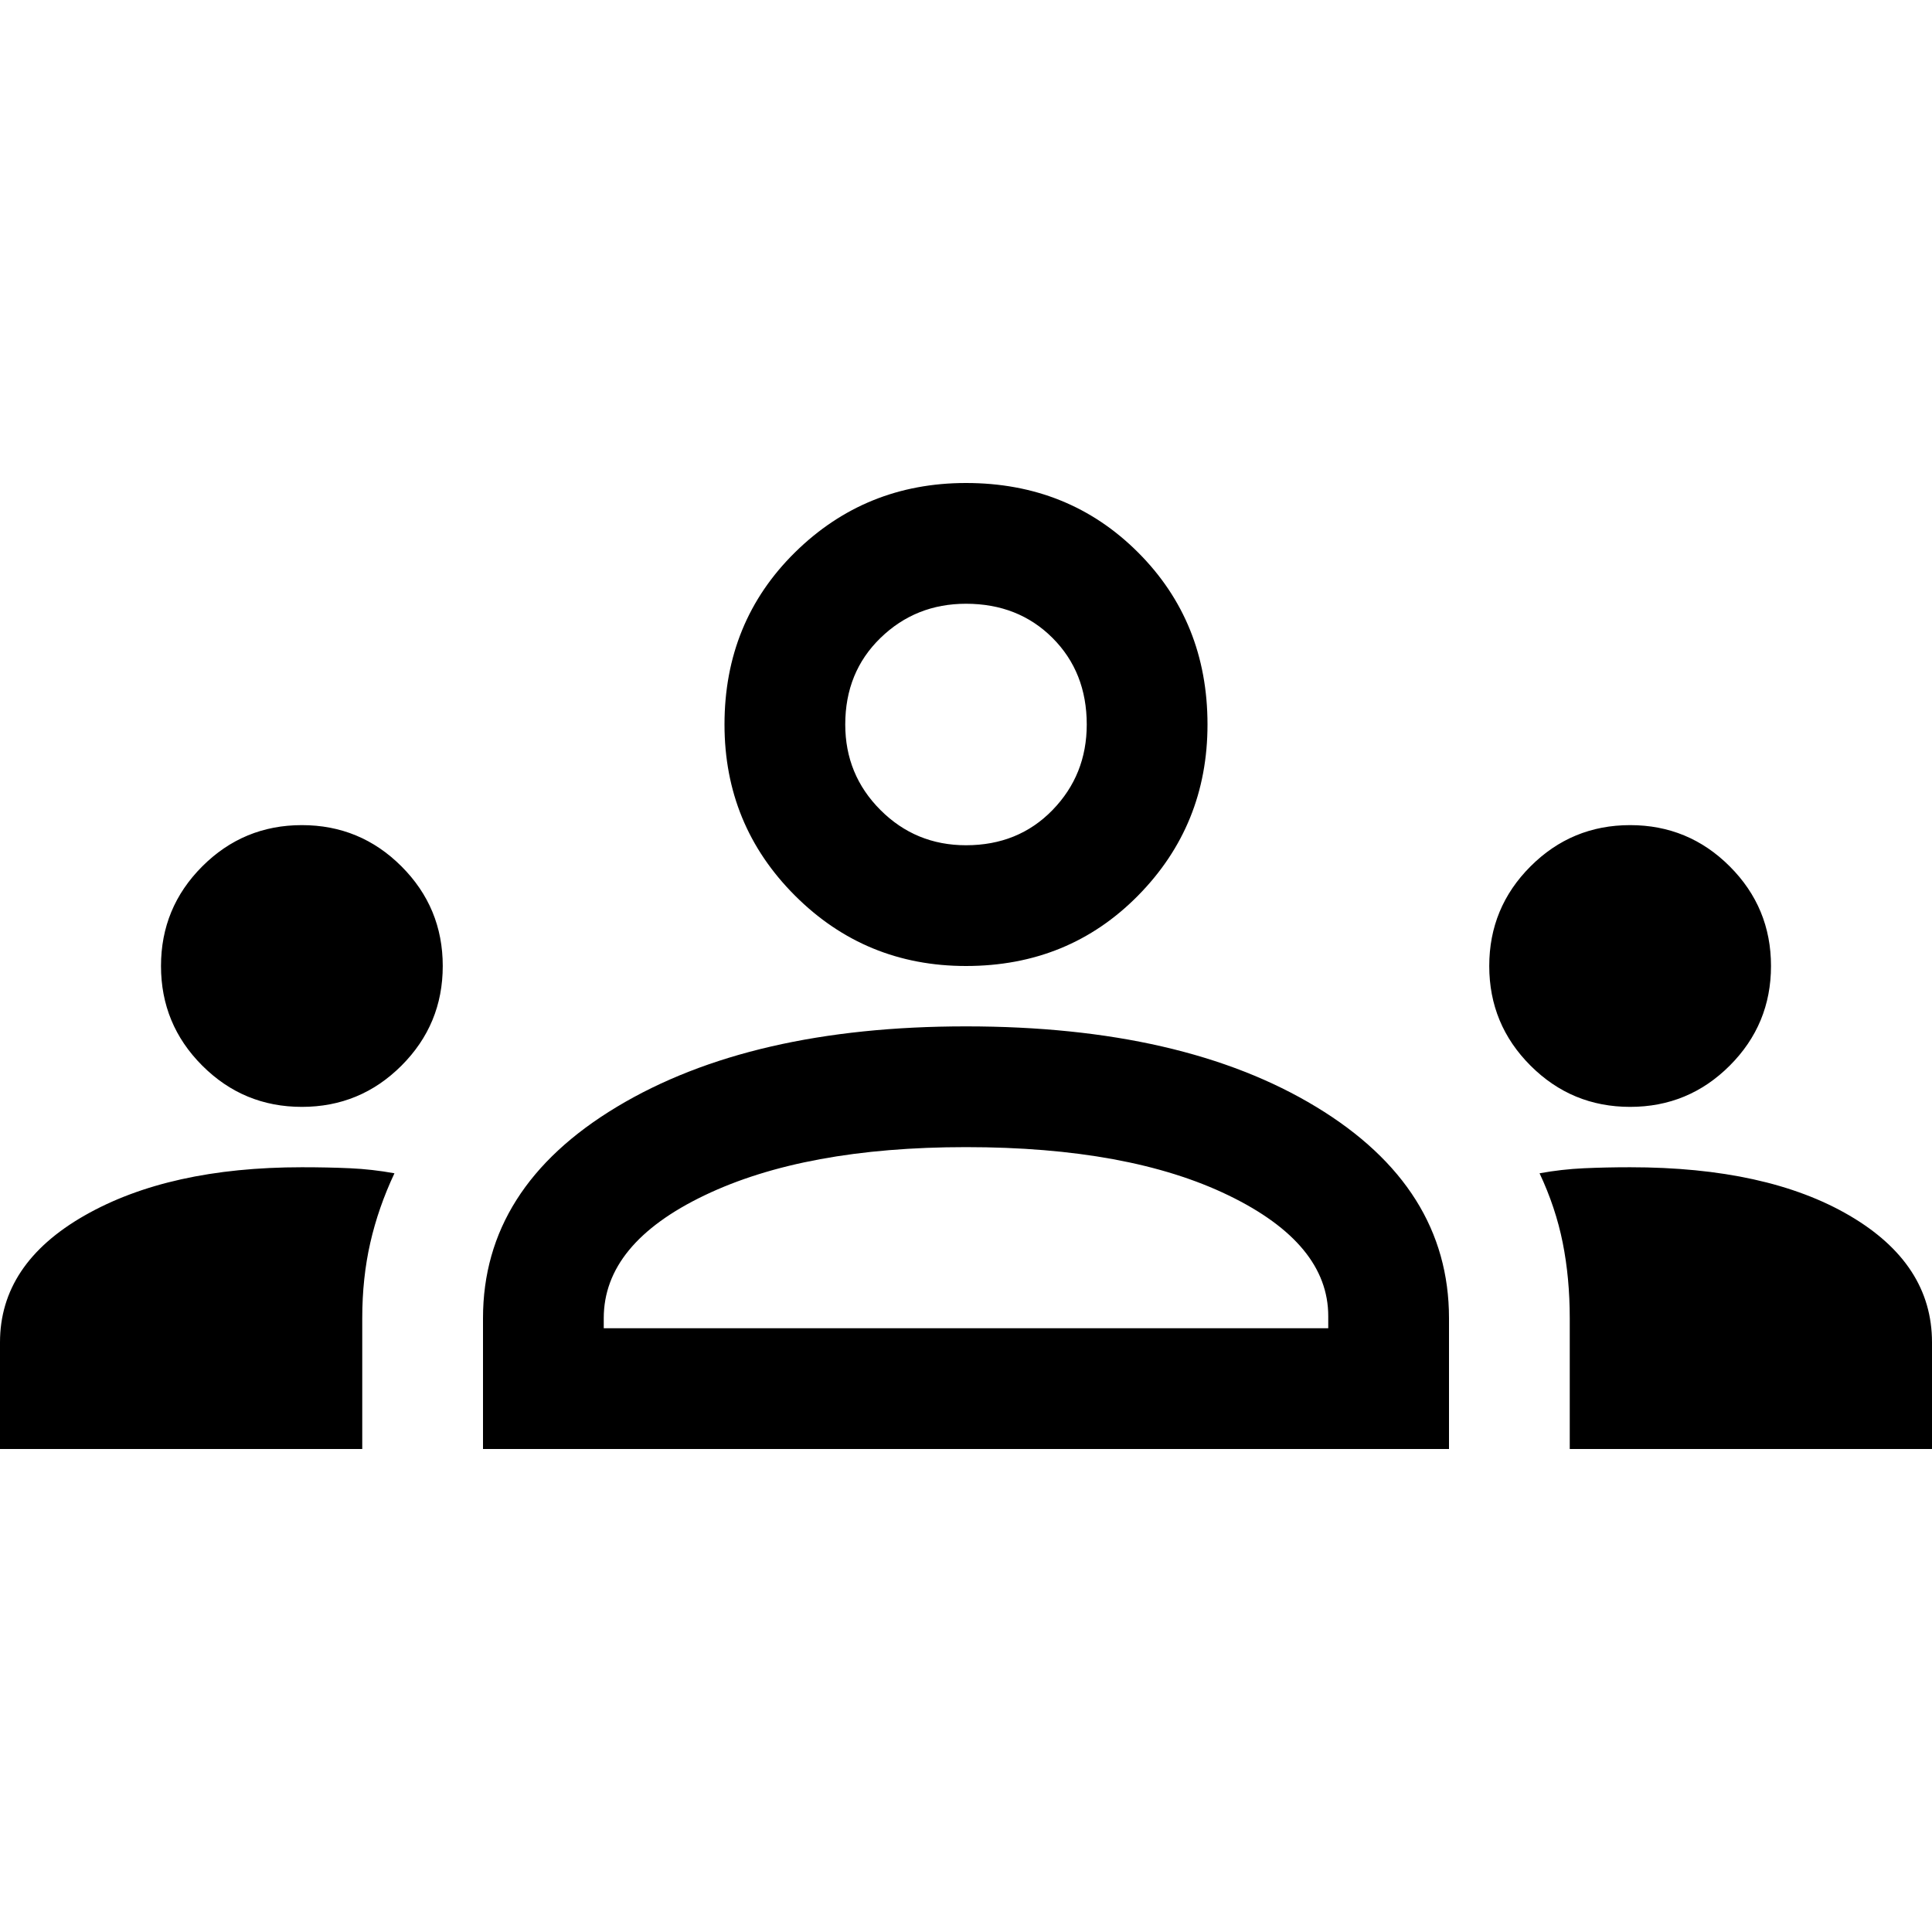
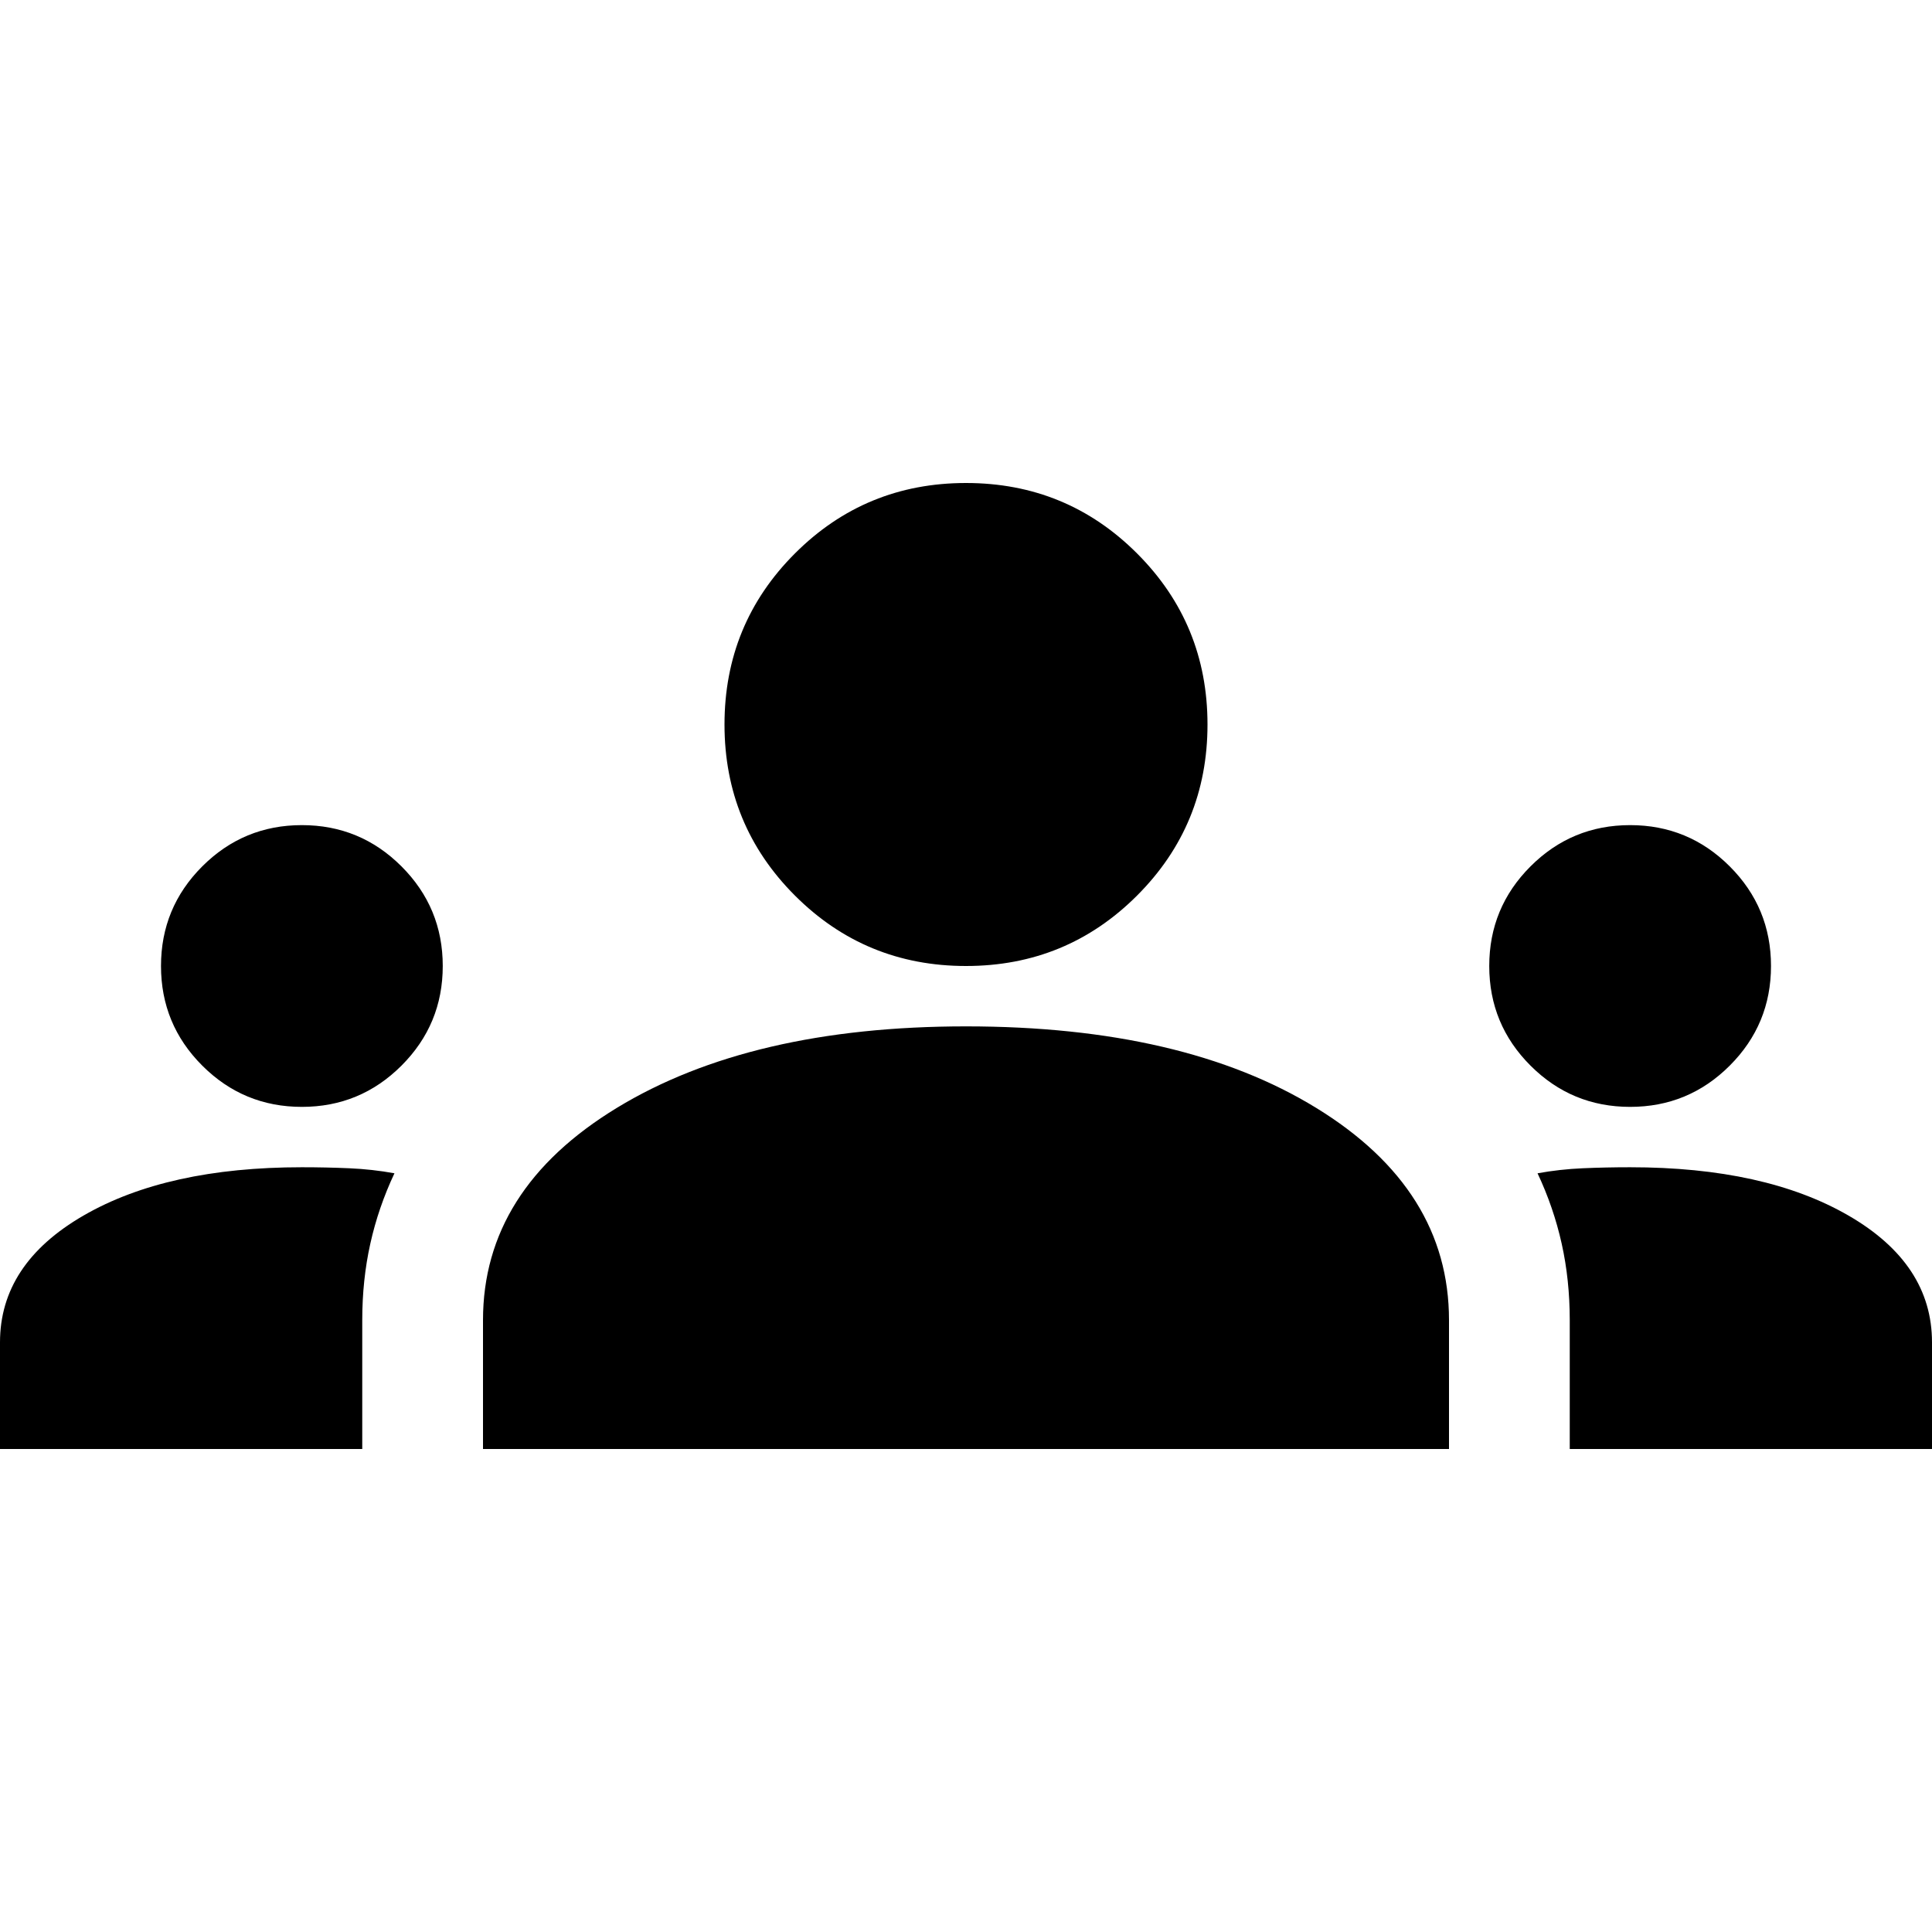
<svg xmlns="http://www.w3.org/2000/svg" height="48" width="48">
-   <path d="M0 36v-2.65q0-1.95 2.1-3.15T7.5 29q.65 0 1.2.025.55.025 1.1.125-.4.85-.6 1.725-.2.875-.2 1.875V36Zm12 0v-3.25q0-3.25 3.325-5.25t8.675-2q5.4 0 8.7 2 3.3 2 3.3 5.25V36Zm27 0v-3.25q0-1-.175-1.875t-.575-1.725q.55-.1 1.1-.125Q39.9 29 40.5 29q3.4 0 5.45 1.2Q48 31.4 48 33.35V36Zm-15-7.5q-4 0-6.5 1.2T15 32.75V33h18v-.3q0-1.8-2.475-3T24 28.5Zm-16.5-1q-1.45 0-2.475-1.025Q4 25.45 4 24q0-1.45 1.025-2.475Q6.05 20.5 7.5 20.5q1.45 0 2.475 1.025Q11 22.55 11 24q0 1.45-1.025 2.475Q8.95 27.5 7.5 27.5Zm33 0q-1.45 0-2.475-1.025Q37 25.45 37 24q0-1.45 1.025-2.475Q39.05 20.5 40.5 20.5q1.45 0 2.475 1.025Q44 22.55 44 24q0 1.45-1.025 2.475Q41.95 27.5 40.5 27.5ZM24 24q-2.5 0-4.25-1.75T18 18q0-2.55 1.75-4.275Q21.5 12 24 12q2.55 0 4.275 1.725Q30 15.45 30 18q0 2.5-1.725 4.25T24 24Zm0-9q-1.25 0-2.125.85T21 18q0 1.25.875 2.125T24 21q1.3 0 2.15-.875Q27 19.25 27 18q0-1.3-.85-2.15Q25.3 15 24 15Zm0 18Zm0-15Z" />
+   <path d="M0 36v-2.65q0-1.95 2.075-3.15T7.5 29q.6 0 1.175.025.575.025 1.125.125-.4.85-.6 1.75-.2.9-.2 1.9V36Zm12 0v-3.2q0-3.25 3.325-5.275Q18.65 25.5 24 25.5q5.4 0 8.7 2.025Q36 29.55 36 32.8V36Zm27 0v-3.2q0-1-.2-1.9-.2-.9-.6-1.75.55-.1 1.125-.125Q39.9 29 40.5 29q3.35 0 5.425 1.2Q48 31.4 48 33.35V36ZM7.5 27.5q-1.45 0-2.475-1.025Q4 25.45 4 24q0-1.45 1.025-2.475Q6.05 20.5 7.5 20.5q1.45 0 2.475 1.025Q11 22.55 11 24q0 1.45-1.025 2.475Q8.95 27.5 7.5 27.5Zm33 0q-1.45 0-2.475-1.025Q37 25.45 37 24q0-1.45 1.025-2.475Q39.05 20.5 40.5 20.5q1.45 0 2.475 1.025Q44 22.55 44 24q0 1.45-1.025 2.475Q41.95 27.5 40.5 27.5ZM24 24q-2.5 0-4.25-1.75T18 18q0-2.5 1.75-4.25T24 12q2.5 0 4.25 1.75T30 18q0 2.5-1.75 4.25T24 24Z" />
</svg>
